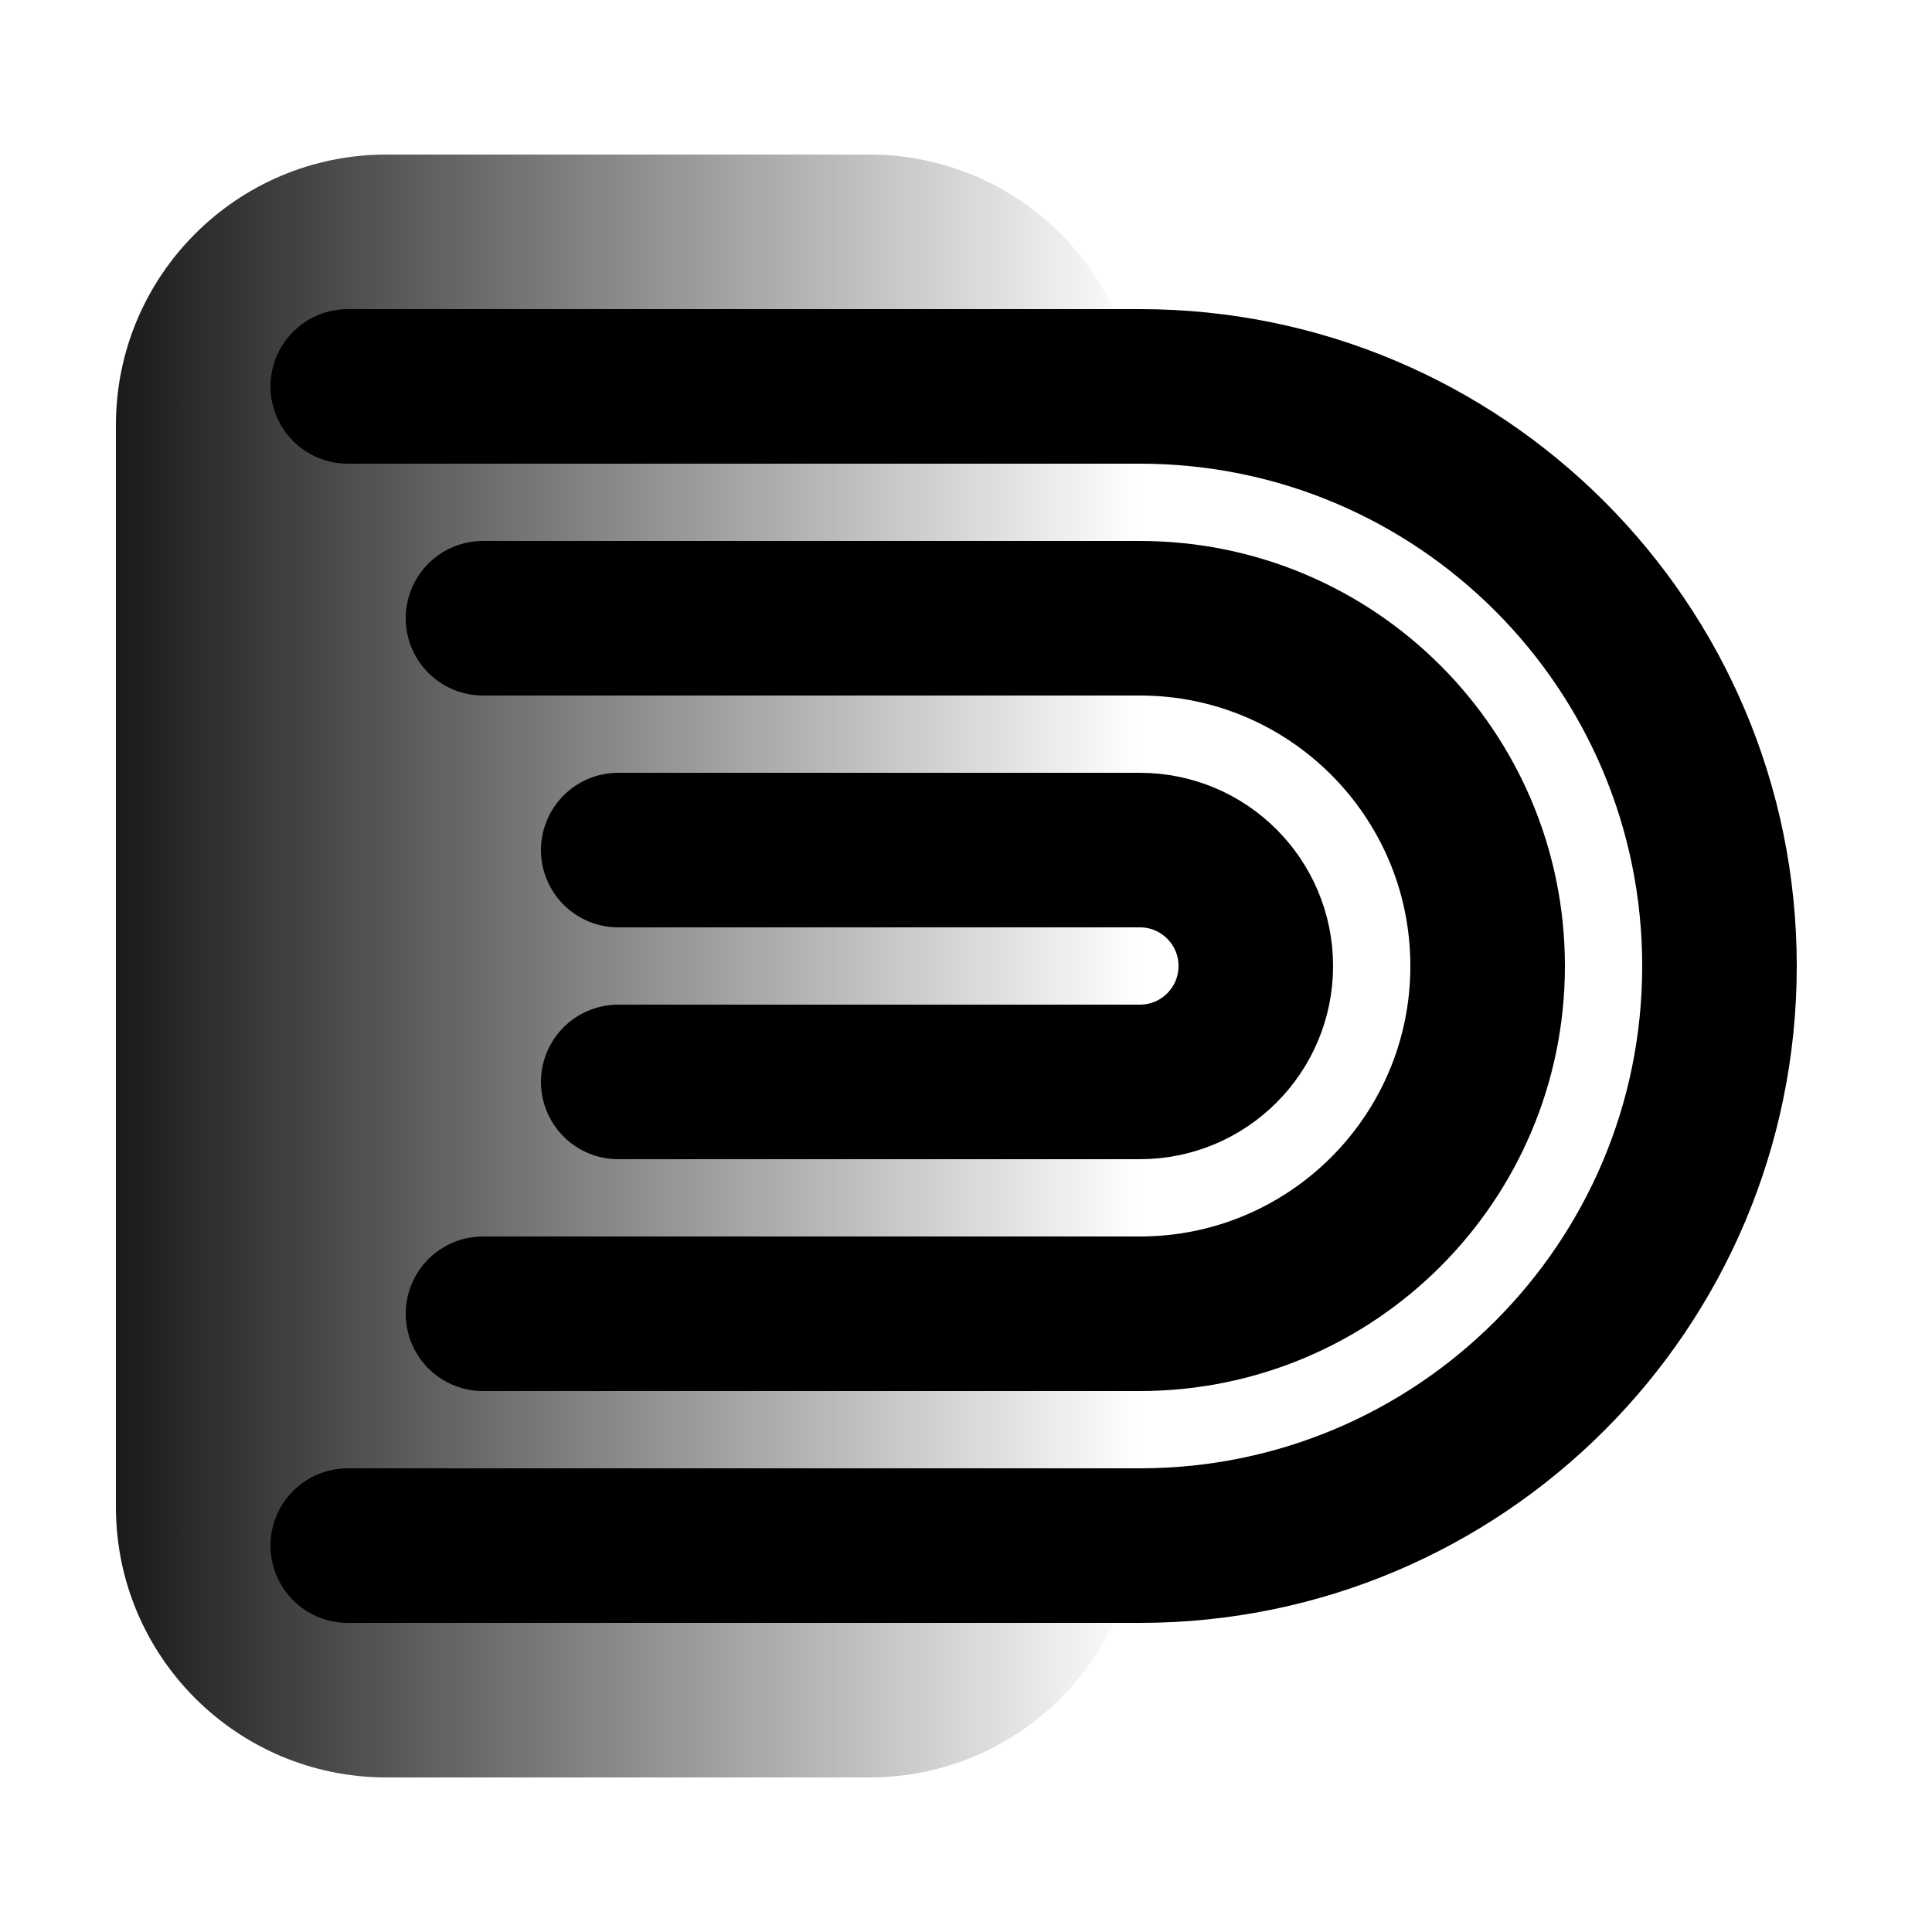
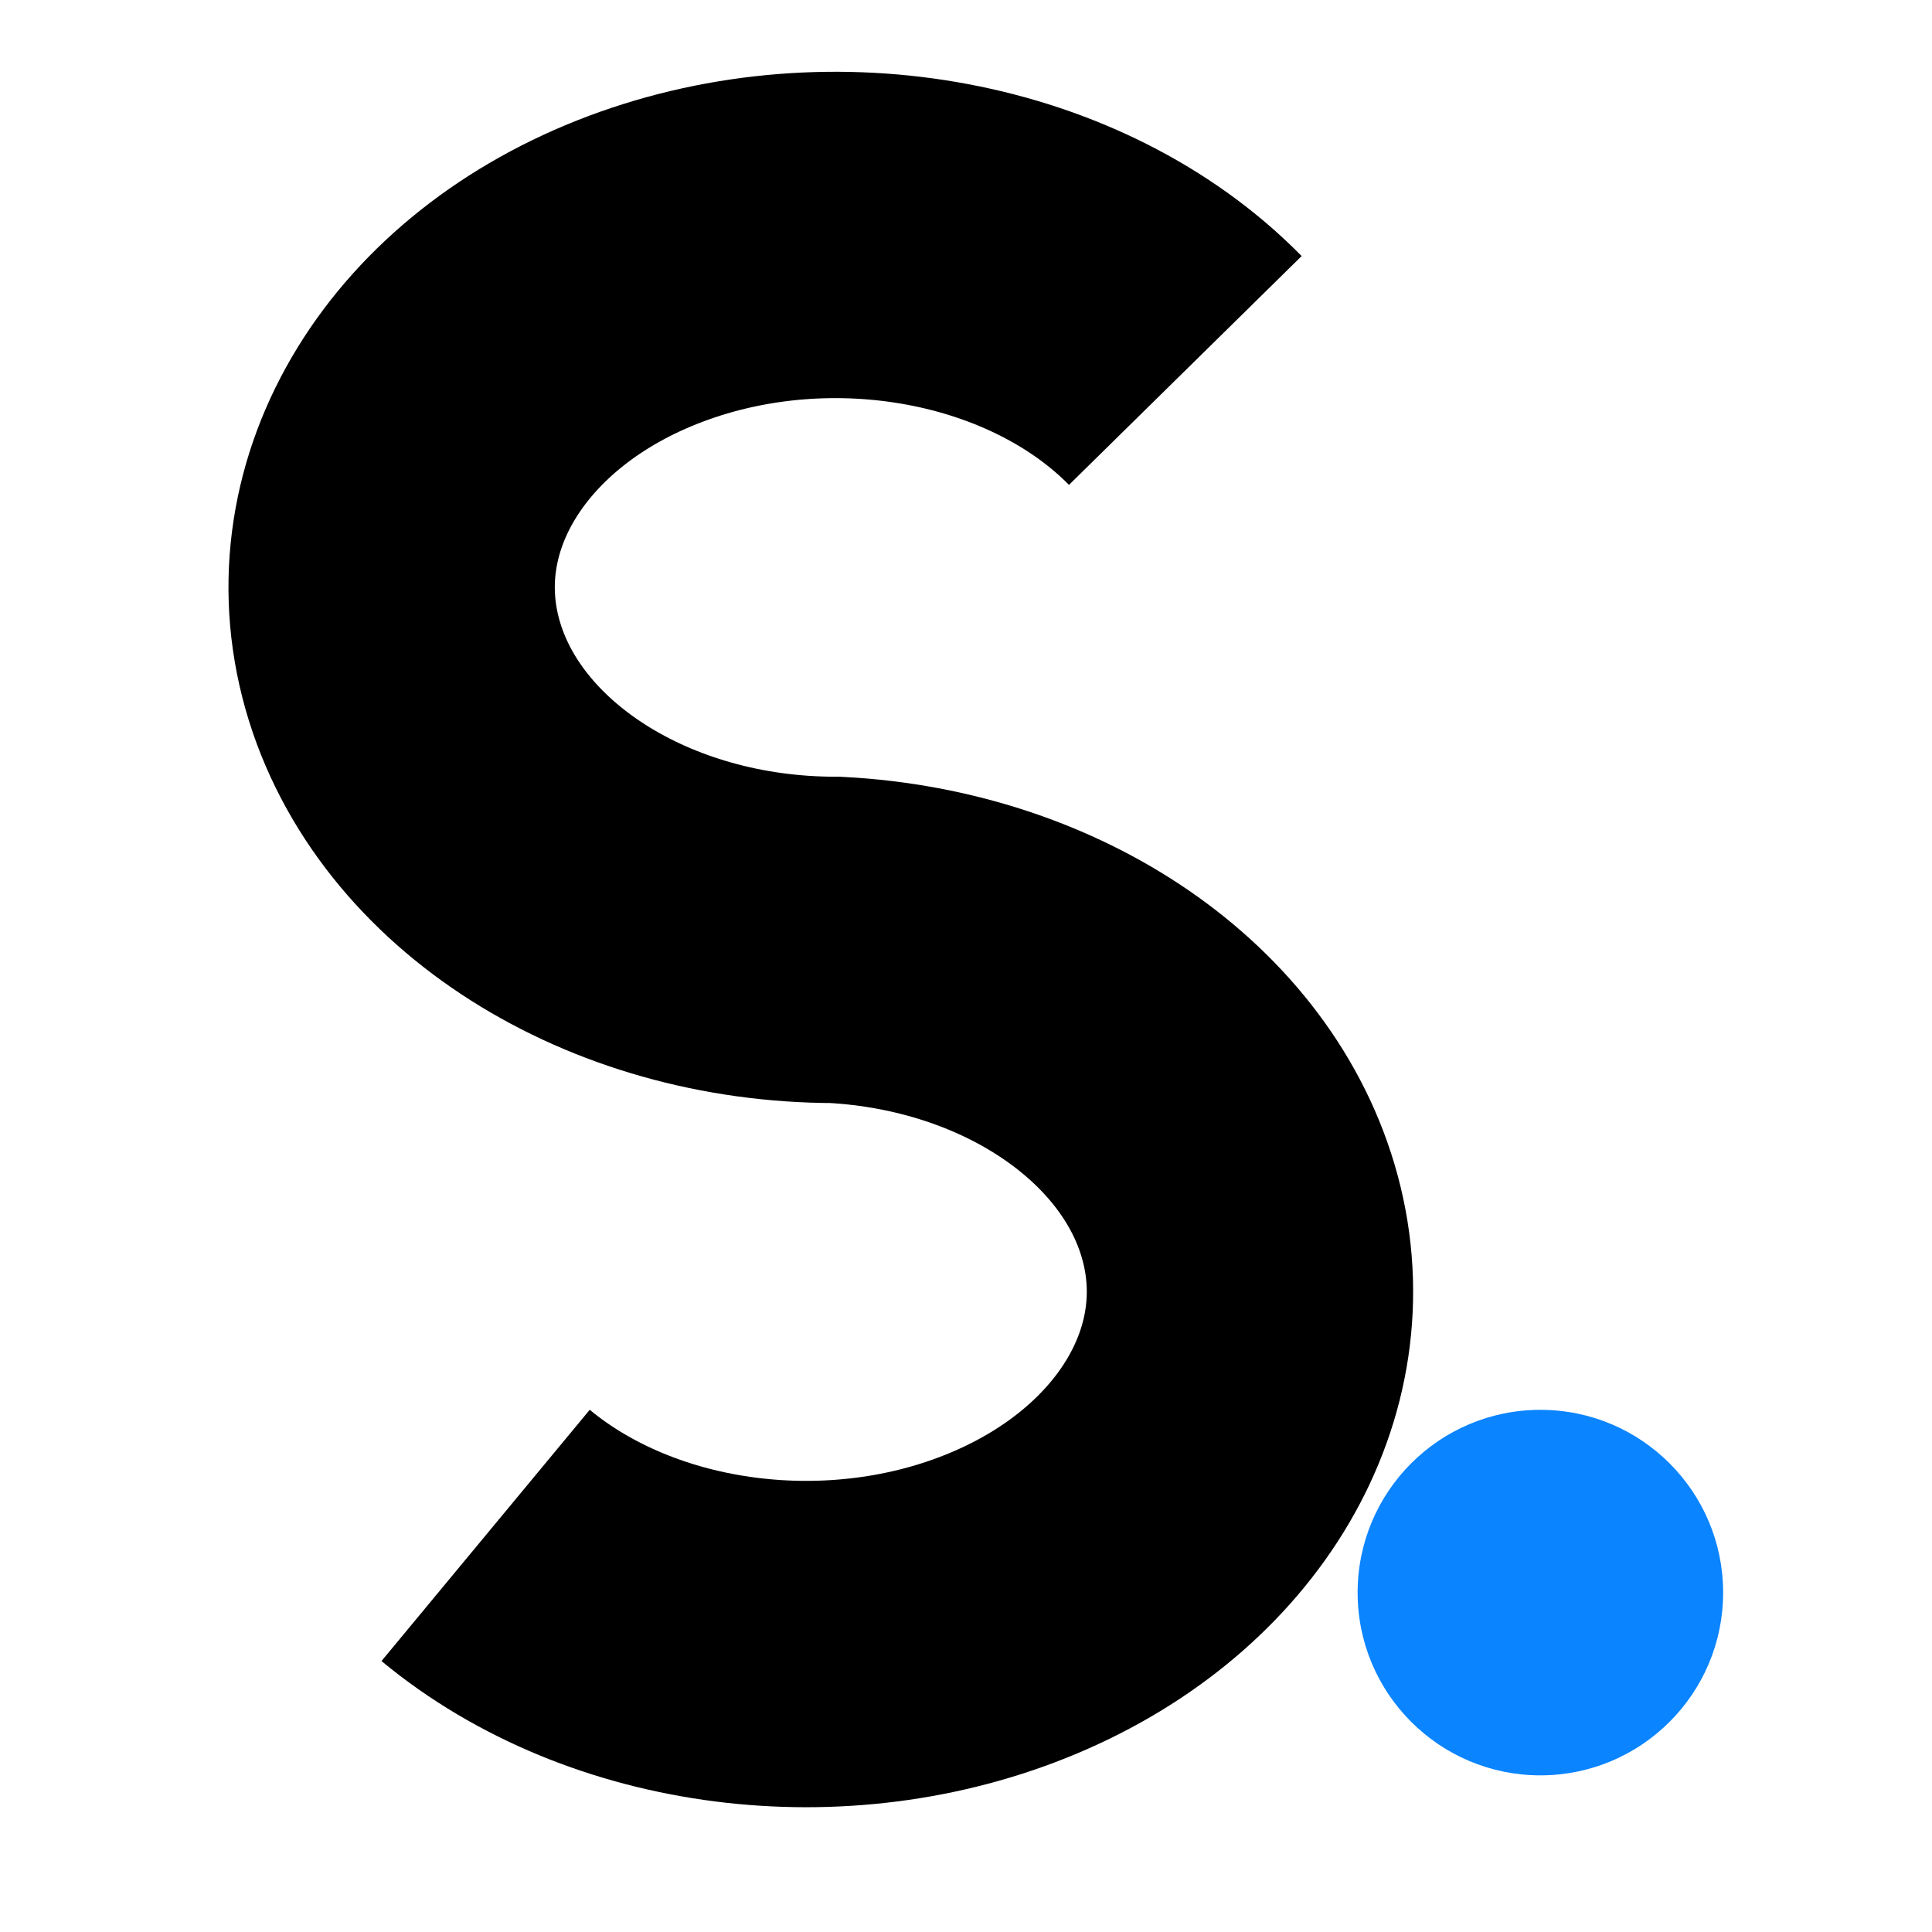
- <svg xmlns="http://www.w3.org/2000/svg" width="512" height="512" viewBox="10 10 100 100">
-   <defs>
-     <linearGradient id="sheet" gradientUnits="userSpaceOnUse" x1="16" y1="0" x2="69" y2="0">
-       <stop offset="0" stop-color="#000" stop-opacity="0.9" />
-       <stop offset="1" stop-color="#000" stop-opacity="0" />
-     </linearGradient>
-   </defs>
-   <rect x="16" y="18" width="53" height="84" rx="14" fill="url(#sheet)" />
-   <g fill="none" stroke="#000" stroke-width="8" stroke-linecap="round" stroke-linejoin="round">
-     <path d="M28 30H69A30 30 0 0 1 69 90H28" />
-     <path d="M35 42H69A18 18 0 0 1 69 78H35" />
-     <path d="M42 54H69A6 6 0 0 1 69 66H42" />
+ <svg xmlns="http://www.w3.org/2000/svg" width="512" height="512" viewBox="23 23 74 74">
+   <g transform="translate(-5 1)">
+     <path d="M73.40 36.19A17 13.5 0 1 0 60 58A17 13.5 0 1 1 46.60 80.81" fill="none" stroke="#000" stroke-width="12.5" />
+     <circle cx="87" cy="83" r="7" fill="#0A84FF" />
  </g>
</svg>
